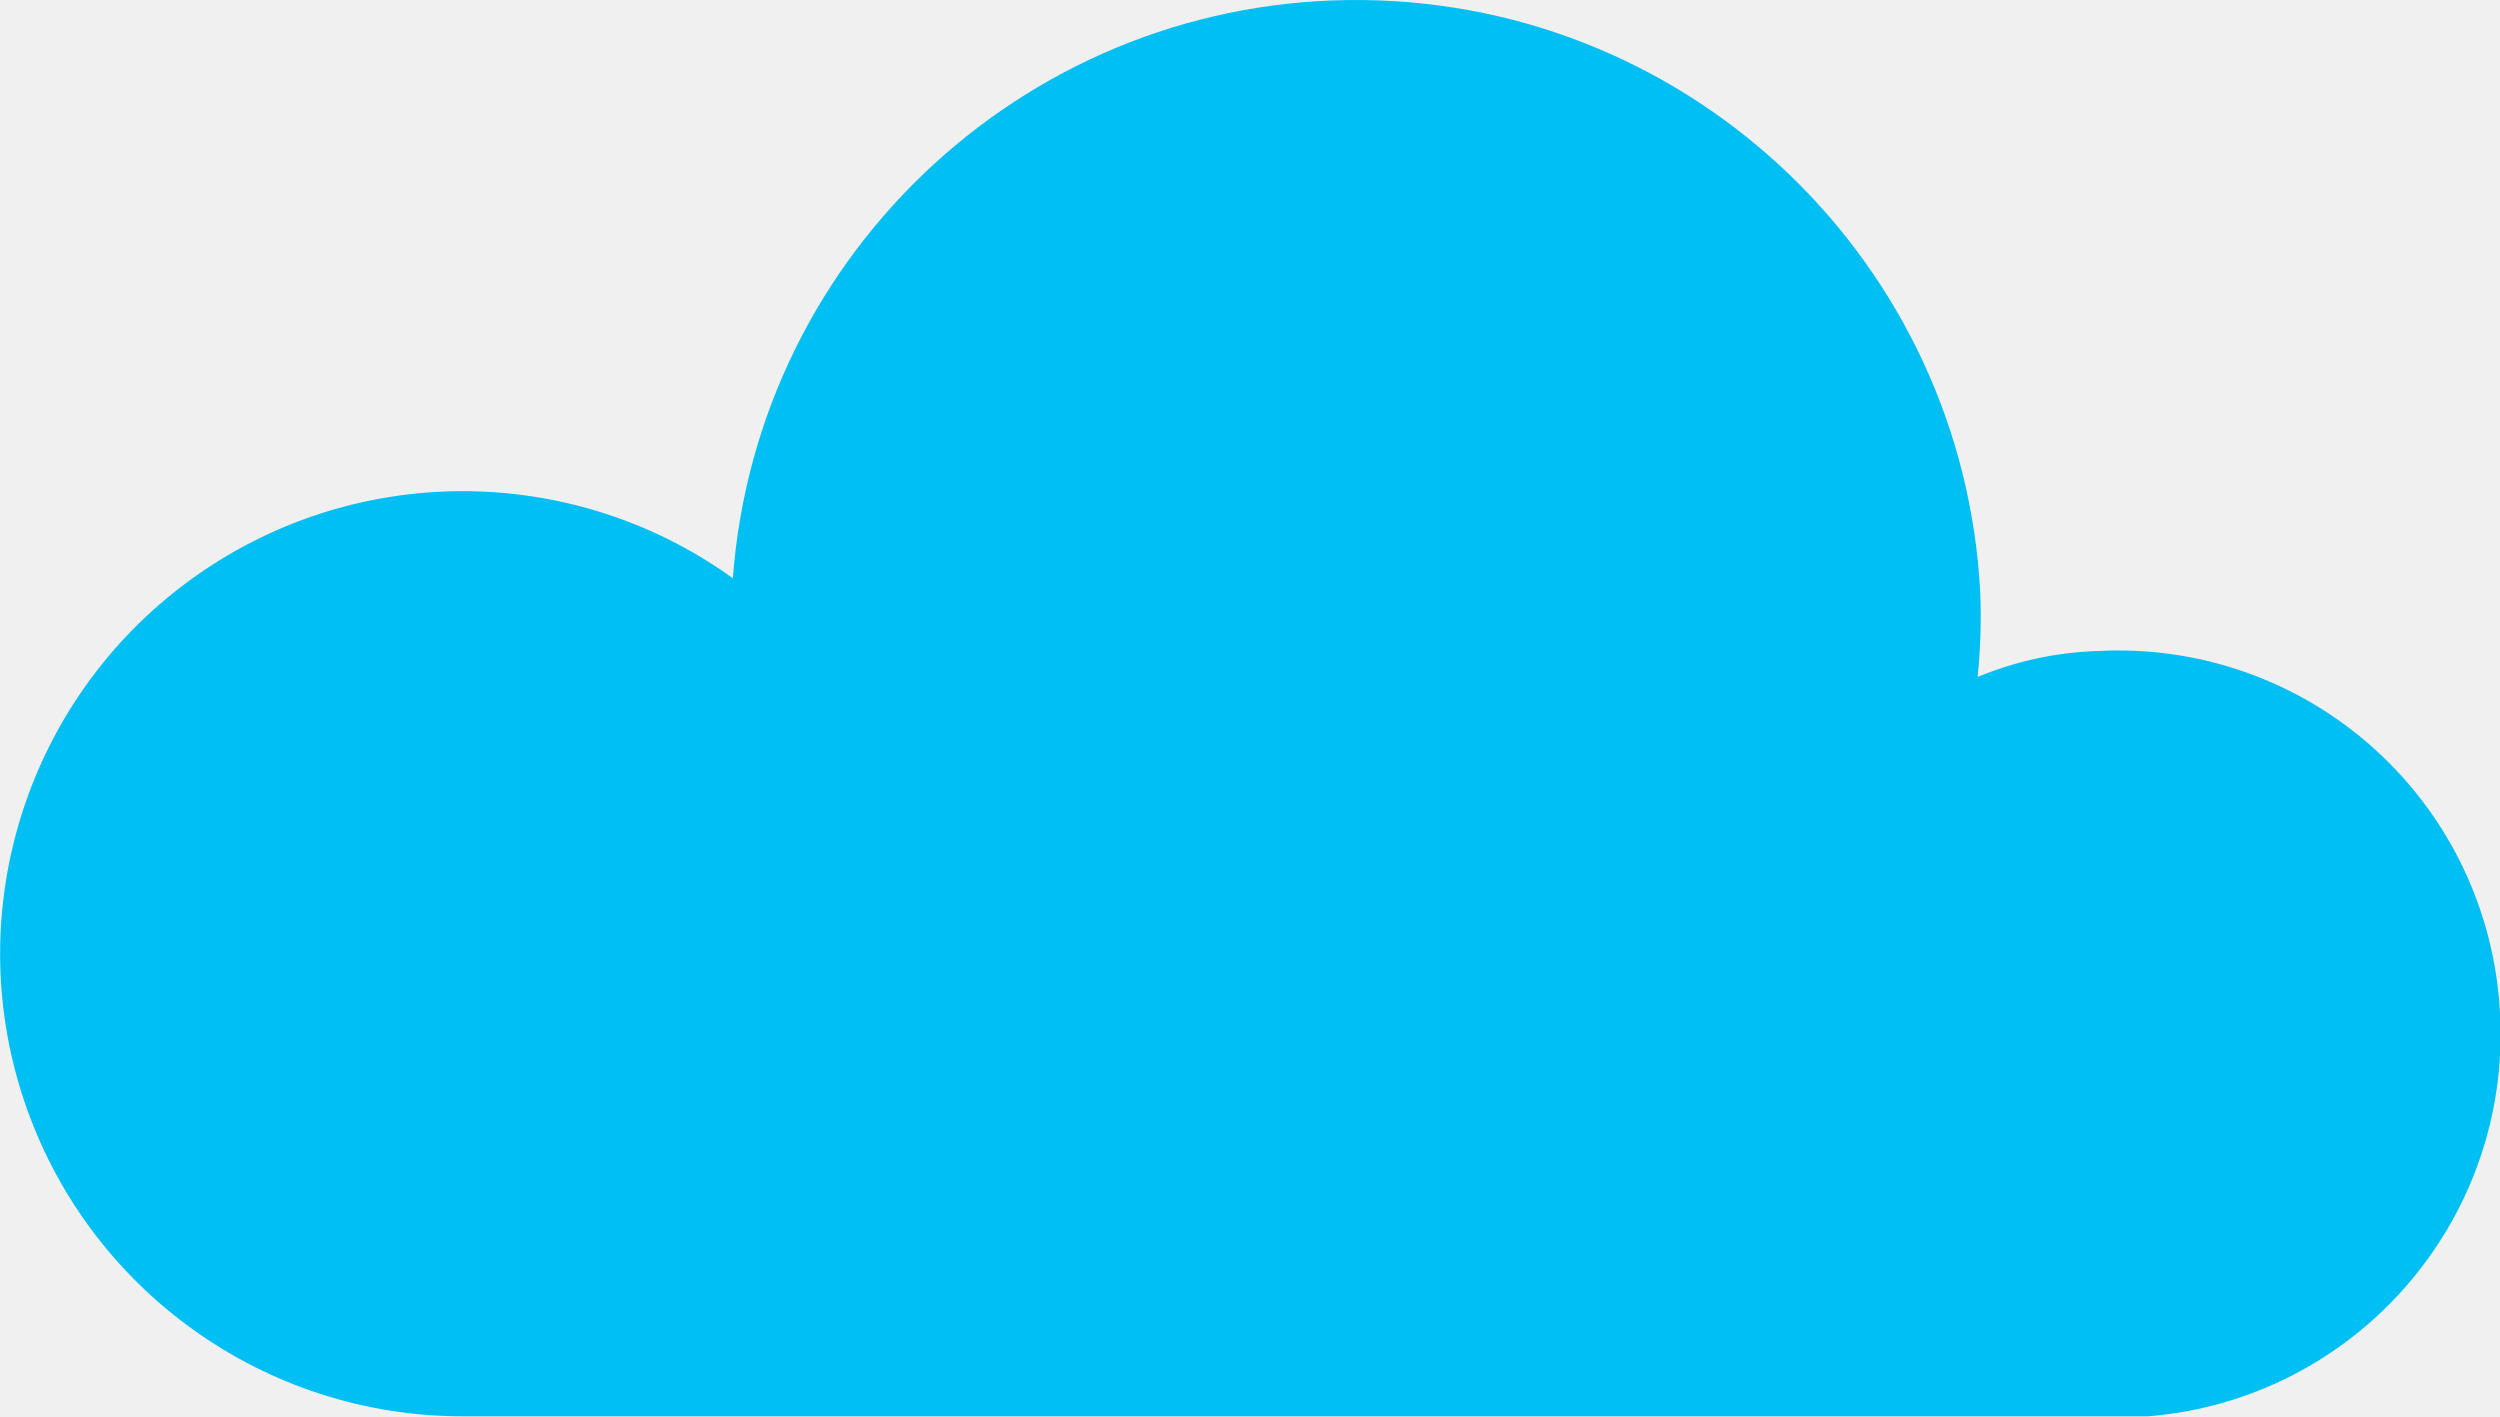
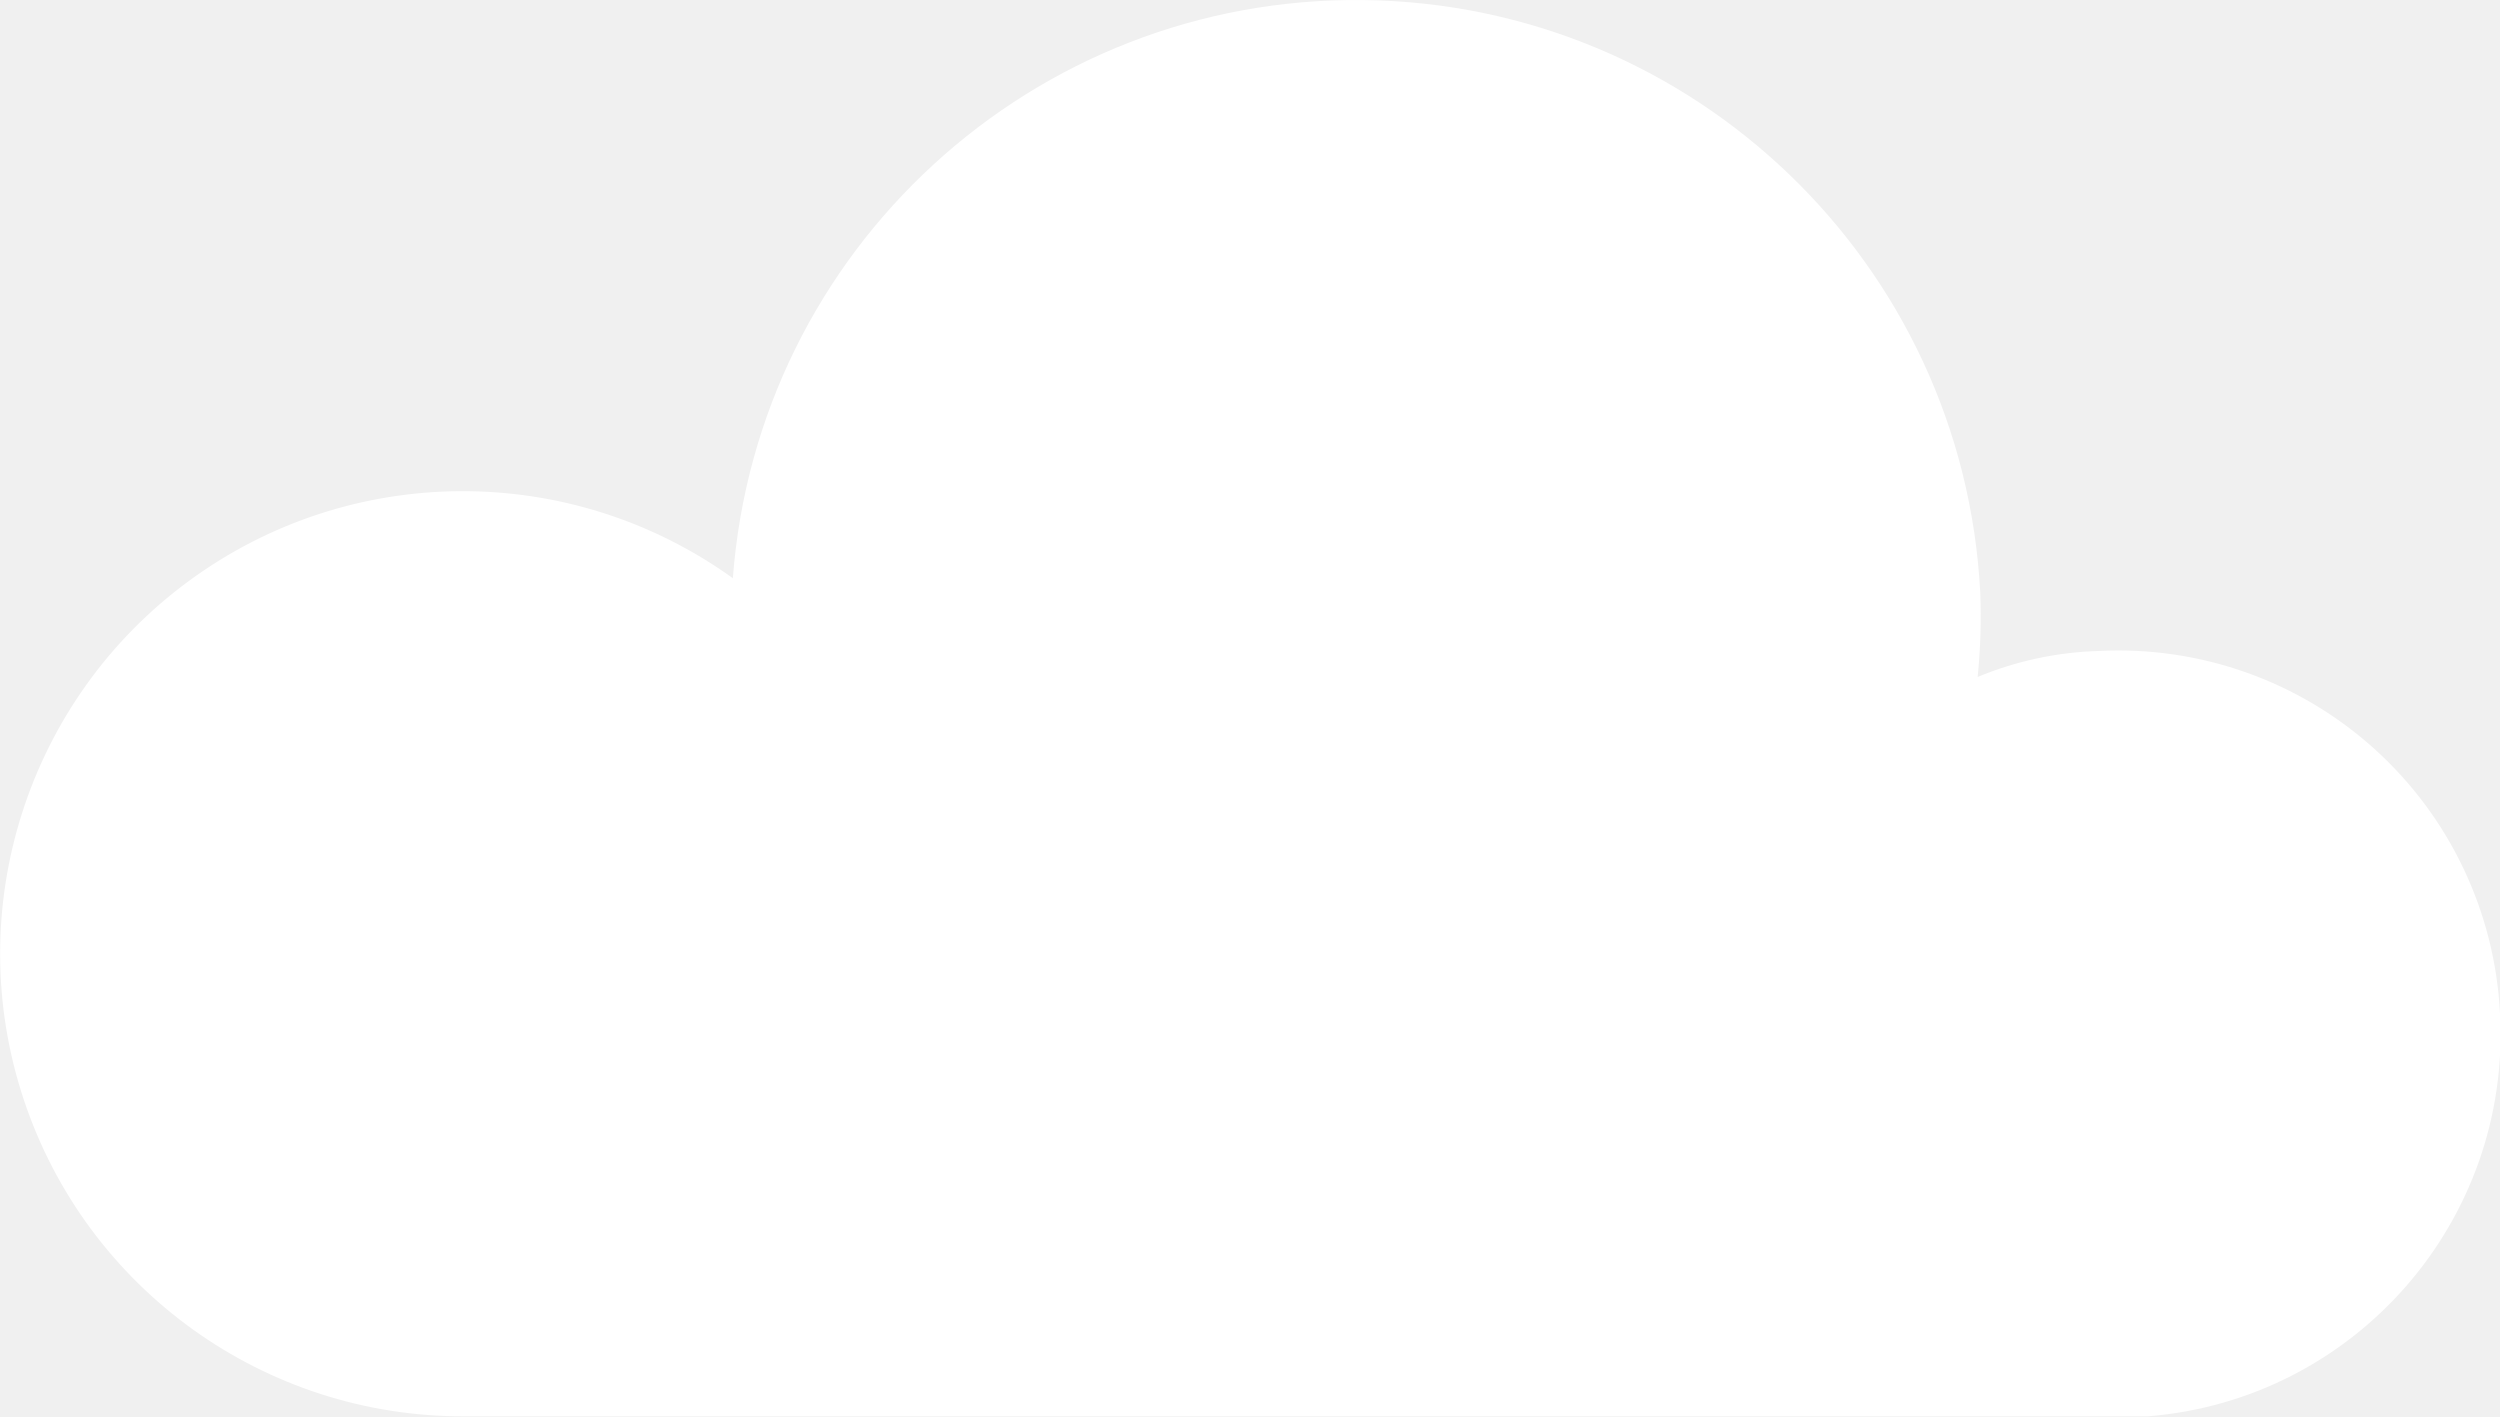
<svg xmlns="http://www.w3.org/2000/svg" width="192.4" height="109" viewBox="0 0 192.4 109">
  <defs>
    <style>
      .cls-1 {
-         fill: #00bff3;
+         fill: #FFFFFF;
      }
    </style>
  </defs>
  <g id="Layer_2" data-name="Layer 2">
    <g id="Layer_2-2" data-name="Layer 2">
      <path class="cls-1" d="M192.4,78a29.4,29.4,0,0,0-30.9-27.9,26.2,26.2,0,0,0-9.3,2,46.6,46.6,0,0,0,.2-6.5,48.1,48.1,0,0,0-96-1.1A35.6,35.6,0,1,0,35.8,109H165.3A29.5,29.5,0,0,0,192.4,78Z" />
    </g>
  </g>
</svg>
